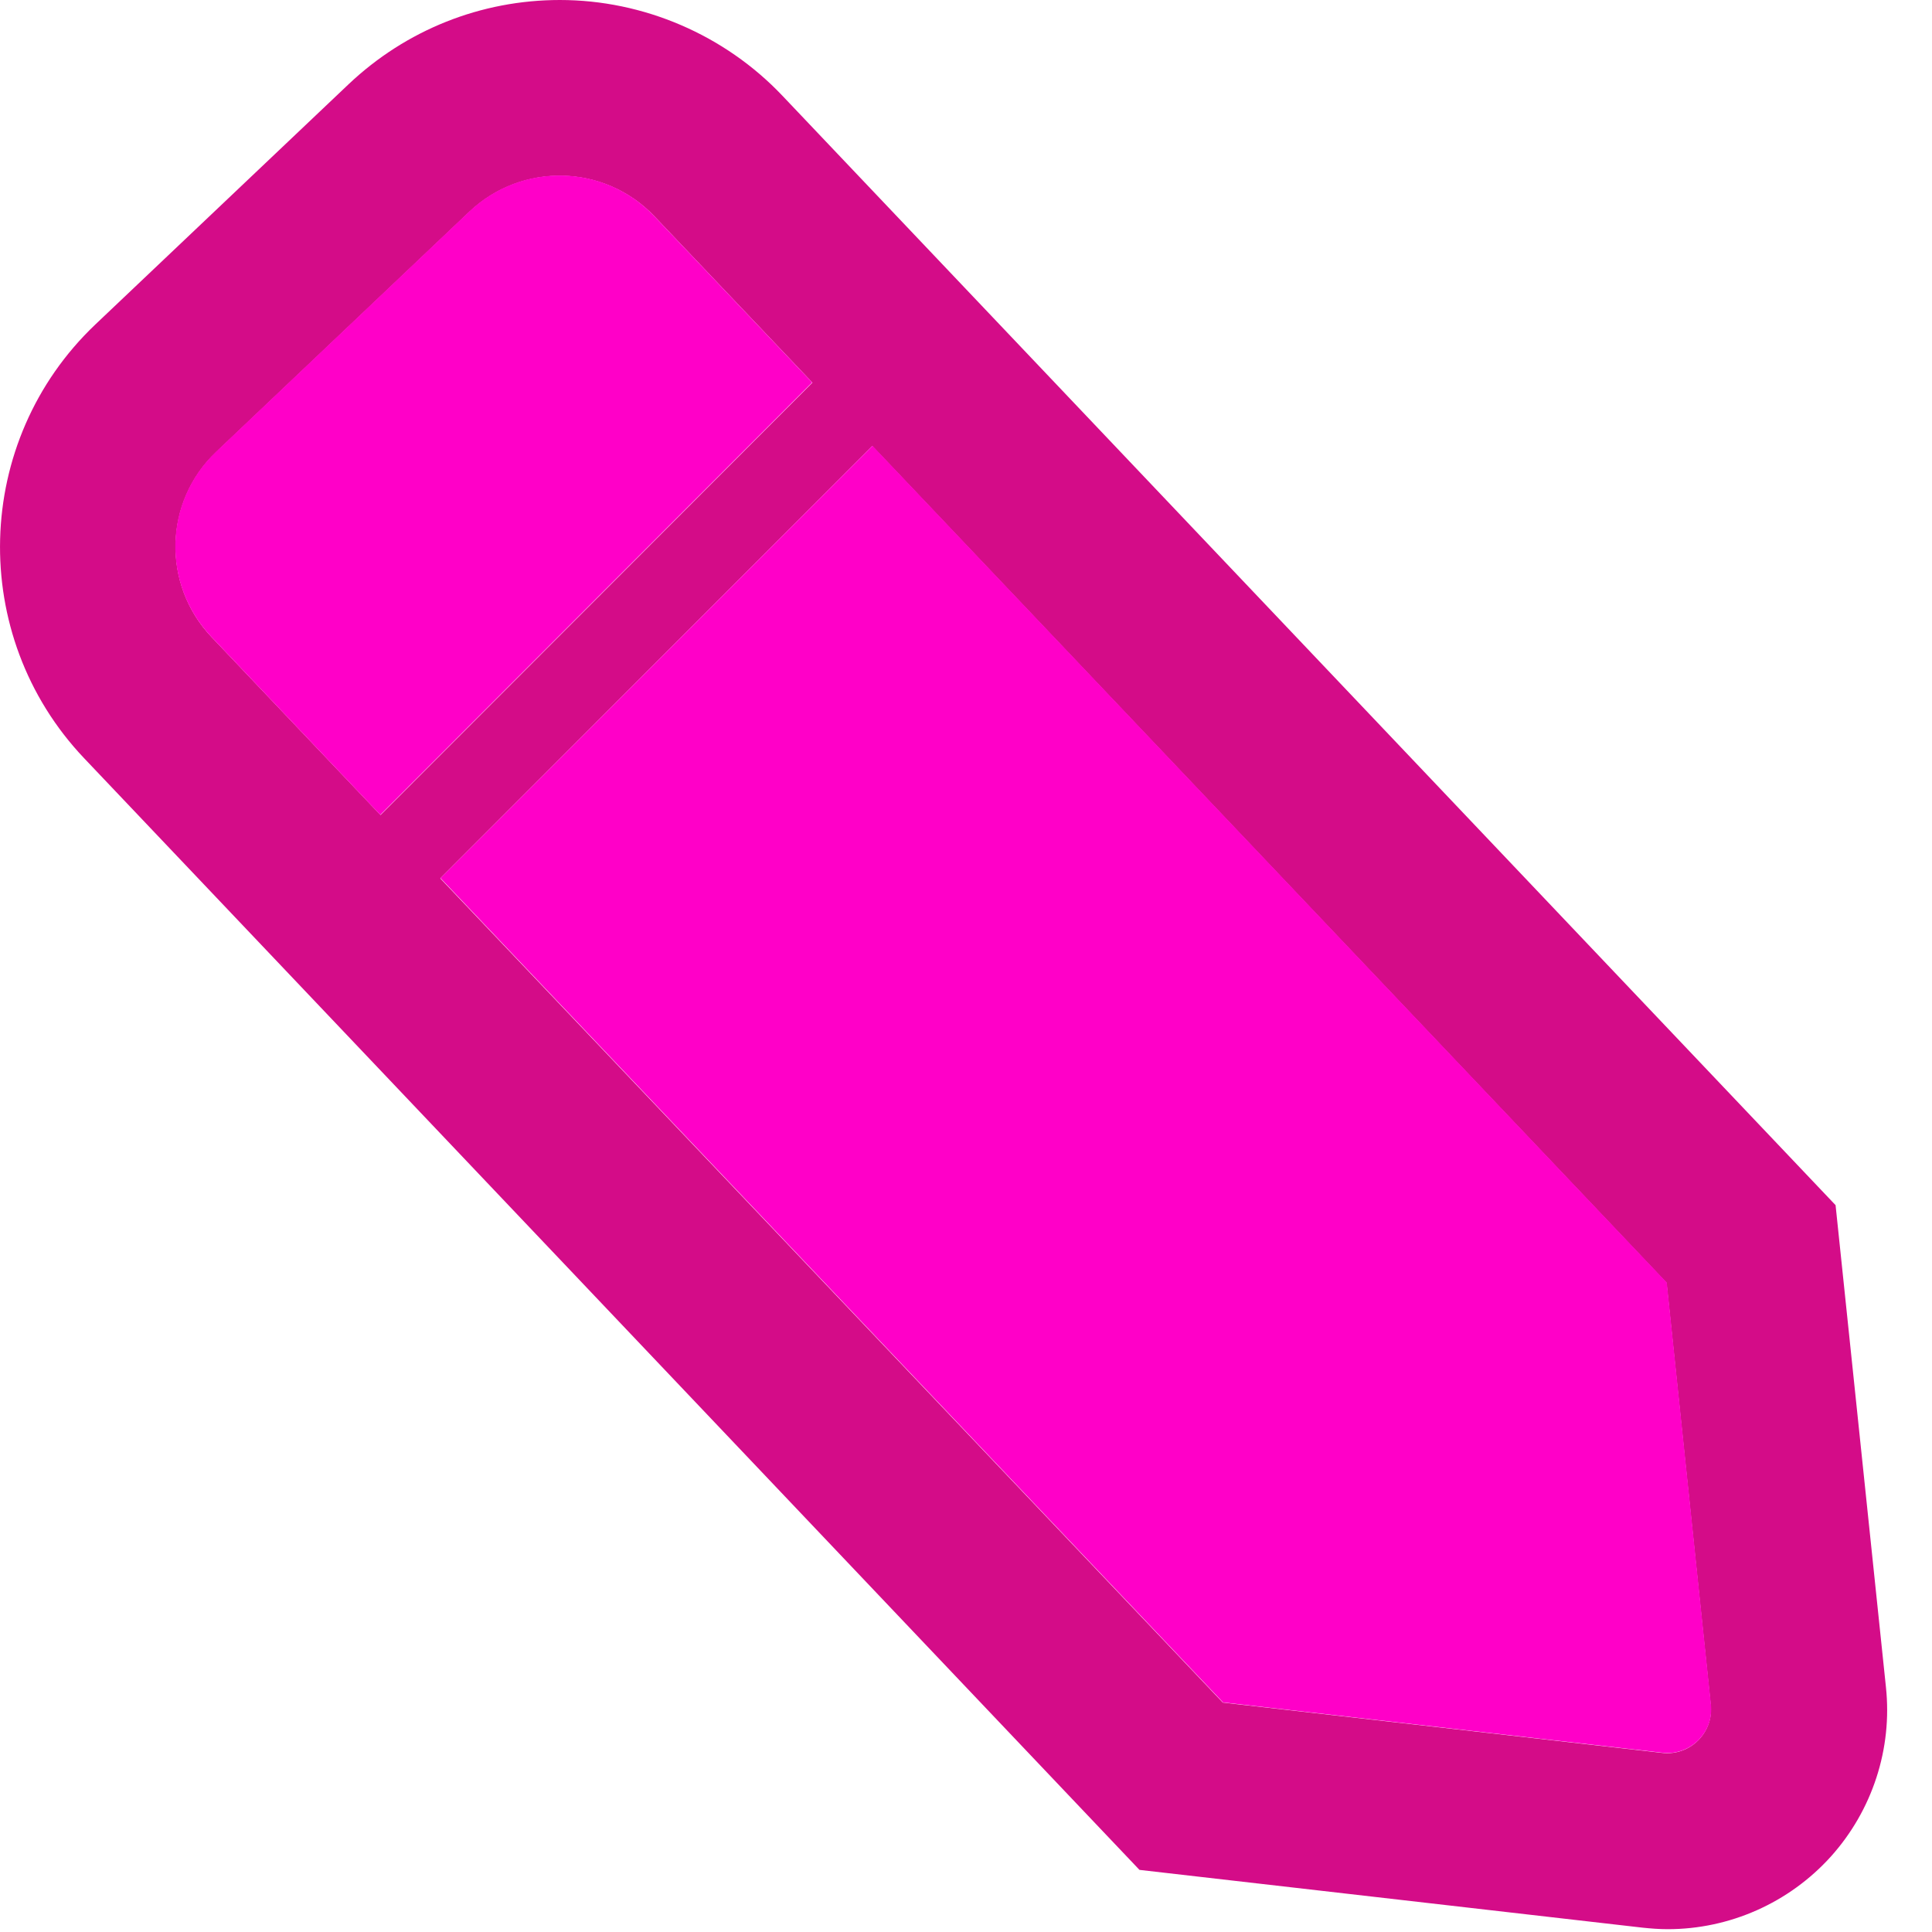
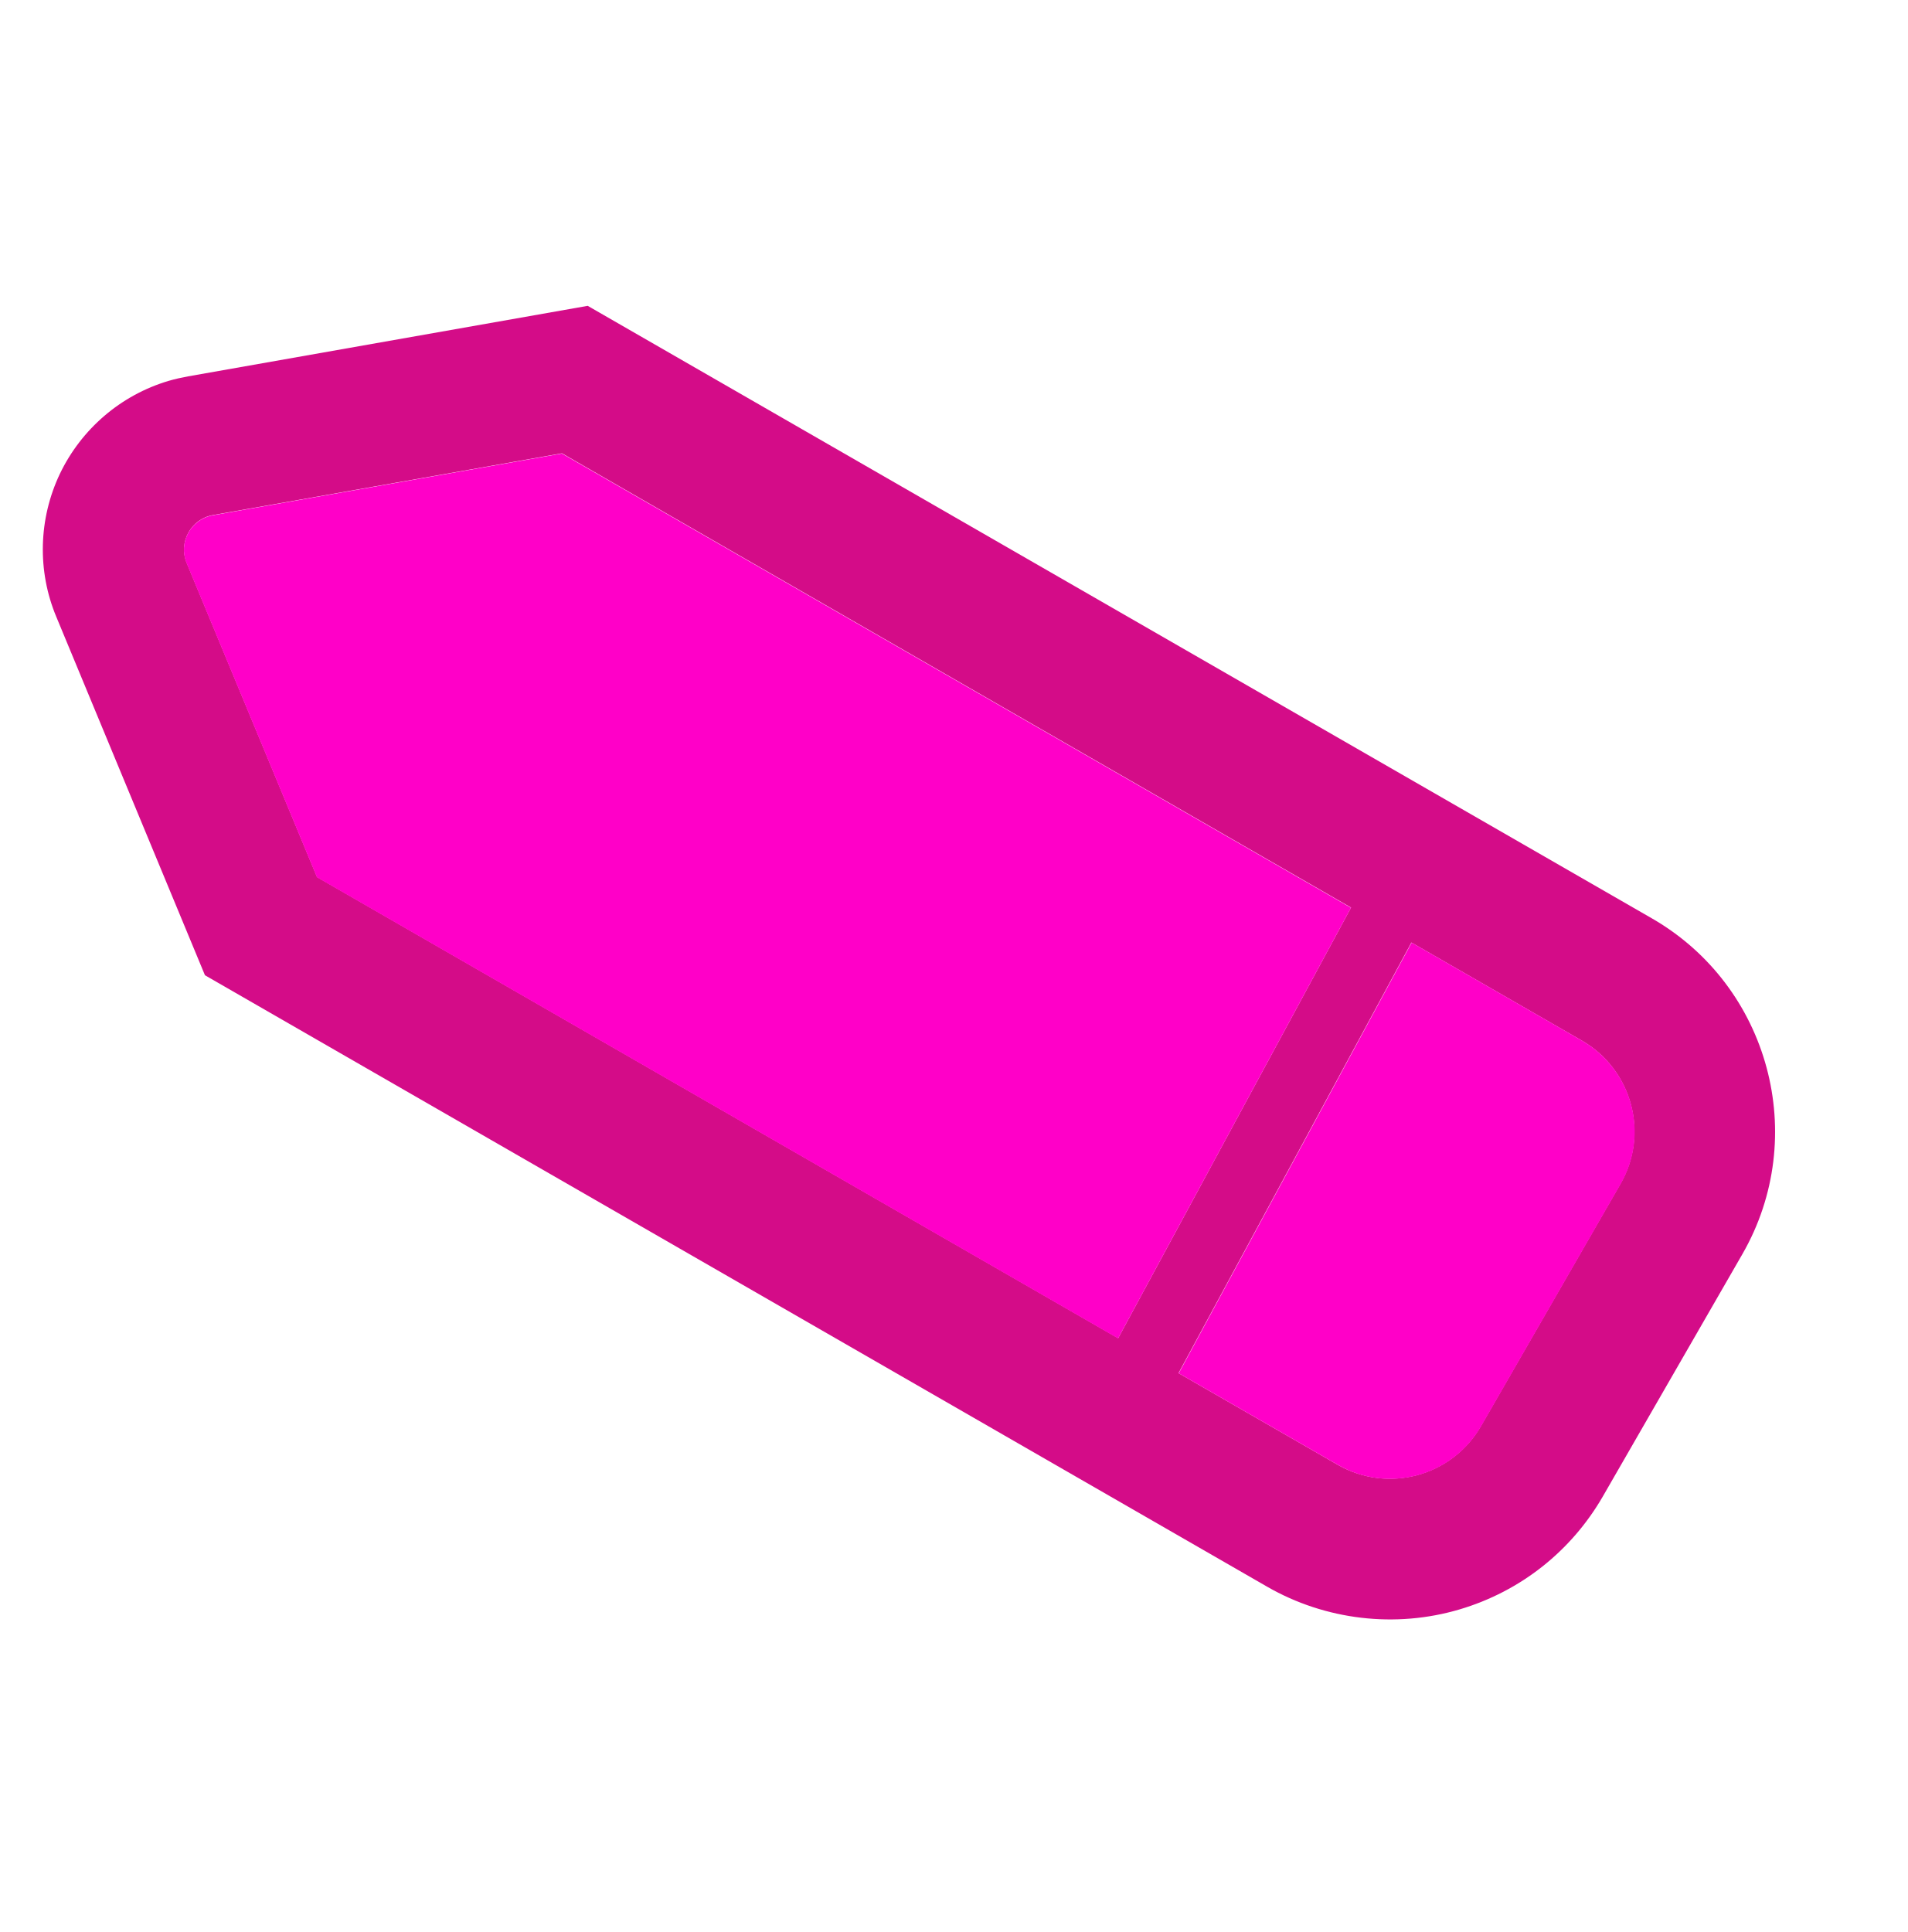
- <svg xmlns="http://www.w3.org/2000/svg" width="33" height="33" viewBox="0 0 33 33" fill="none">
-   <path d="M1.435 12.949L6.443 18.224L19.463 31.939L28.057 32.926C28.2 32.941 28.342 32.952 28.485 32.952C29.544 32.952 30.558 32.502 31.271 31.713C31.98 30.925 32.326 29.87 32.213 28.815L31.353 20.585L13.362 1.633C12.379 0.597 10.993 5.77246e-06 9.563 5.64741e-06C8.215 5.52958e-06 6.935 0.511 5.955 1.438L1.63 5.541C-0.465 7.531 -0.551 10.854 1.435 12.949ZM28.466 21.911L29.221 29.123C29.27 29.596 28.868 29.994 28.395 29.941L20.886 29.081L7.52 15.003L11.222 11.297L14.898 7.618L28.466 21.911ZM3.695 7.719L8.02 3.615C8.917 2.767 10.329 2.801 11.181 3.698L13.877 6.536L10.175 10.242L6.499 13.921L3.612 10.88C2.764 9.983 2.797 8.571 3.695 7.719Z" fill="#D40C88" />
-   <path d="M6.495 13.918L10.171 10.238L13.873 6.533L11.177 3.694C10.329 2.797 8.913 2.763 8.016 3.612L3.691 7.715C2.794 8.564 2.76 9.979 3.608 10.876L6.495 13.918Z" fill="#FF00C8" />
-   <path d="M7.524 14.999L20.89 29.078L28.399 29.938C28.872 29.99 29.273 29.592 29.225 29.119L28.47 21.907L14.902 7.614L11.226 11.293L7.524 14.999Z" fill="#FF00C8" />
+ <svg xmlns="http://www.w3.org/2000/svg" width="79" height="80" viewBox="0 0 79 80" fill="none">
+   <path d="M68.412 38.033L56.168 30.986L24.336 12.664L7.791 15.584C7.517 15.635 7.245 15.693 6.979 15.772C5.008 16.358 3.371 17.758 2.479 19.621C1.595 21.482 1.536 23.637 2.33 25.538L8.487 40.383L52.473 65.703C54.878 67.087 57.788 67.431 60.45 66.639C62.959 65.893 65.06 64.234 66.371 61.965L72.15 51.931C74.948 47.066 73.269 40.833 68.412 38.033ZM13.128 36.317L7.73 23.308C7.377 22.455 7.904 21.492 8.814 21.328L23.269 18.77L55.946 37.58L51.106 46.528L46.301 55.412L13.128 36.317ZM67.1 49.02L61.321 59.054C60.12 61.131 57.474 61.849 55.39 60.651L48.801 56.859L53.64 47.911L58.445 39.027L65.504 43.09C67.58 44.29 68.299 46.937 67.1 49.02Z" fill="#D40C88" />
+   <path d="M58.454 39.032L53.649 47.916L48.81 56.864L55.399 60.656C57.476 61.856 60.13 61.135 61.33 59.059L67.109 49.025C68.31 46.949 67.589 44.295 65.513 43.094L58.454 39.032Z" fill="#FF00C8" />
+   <path d="M55.942 37.589L23.265 18.78L8.81 21.337C7.901 21.501 7.373 22.464 7.726 23.318L13.124 36.326L46.297 55.421L51.102 46.537L55.942 37.589Z" fill="#FF00C8" />
</svg>
